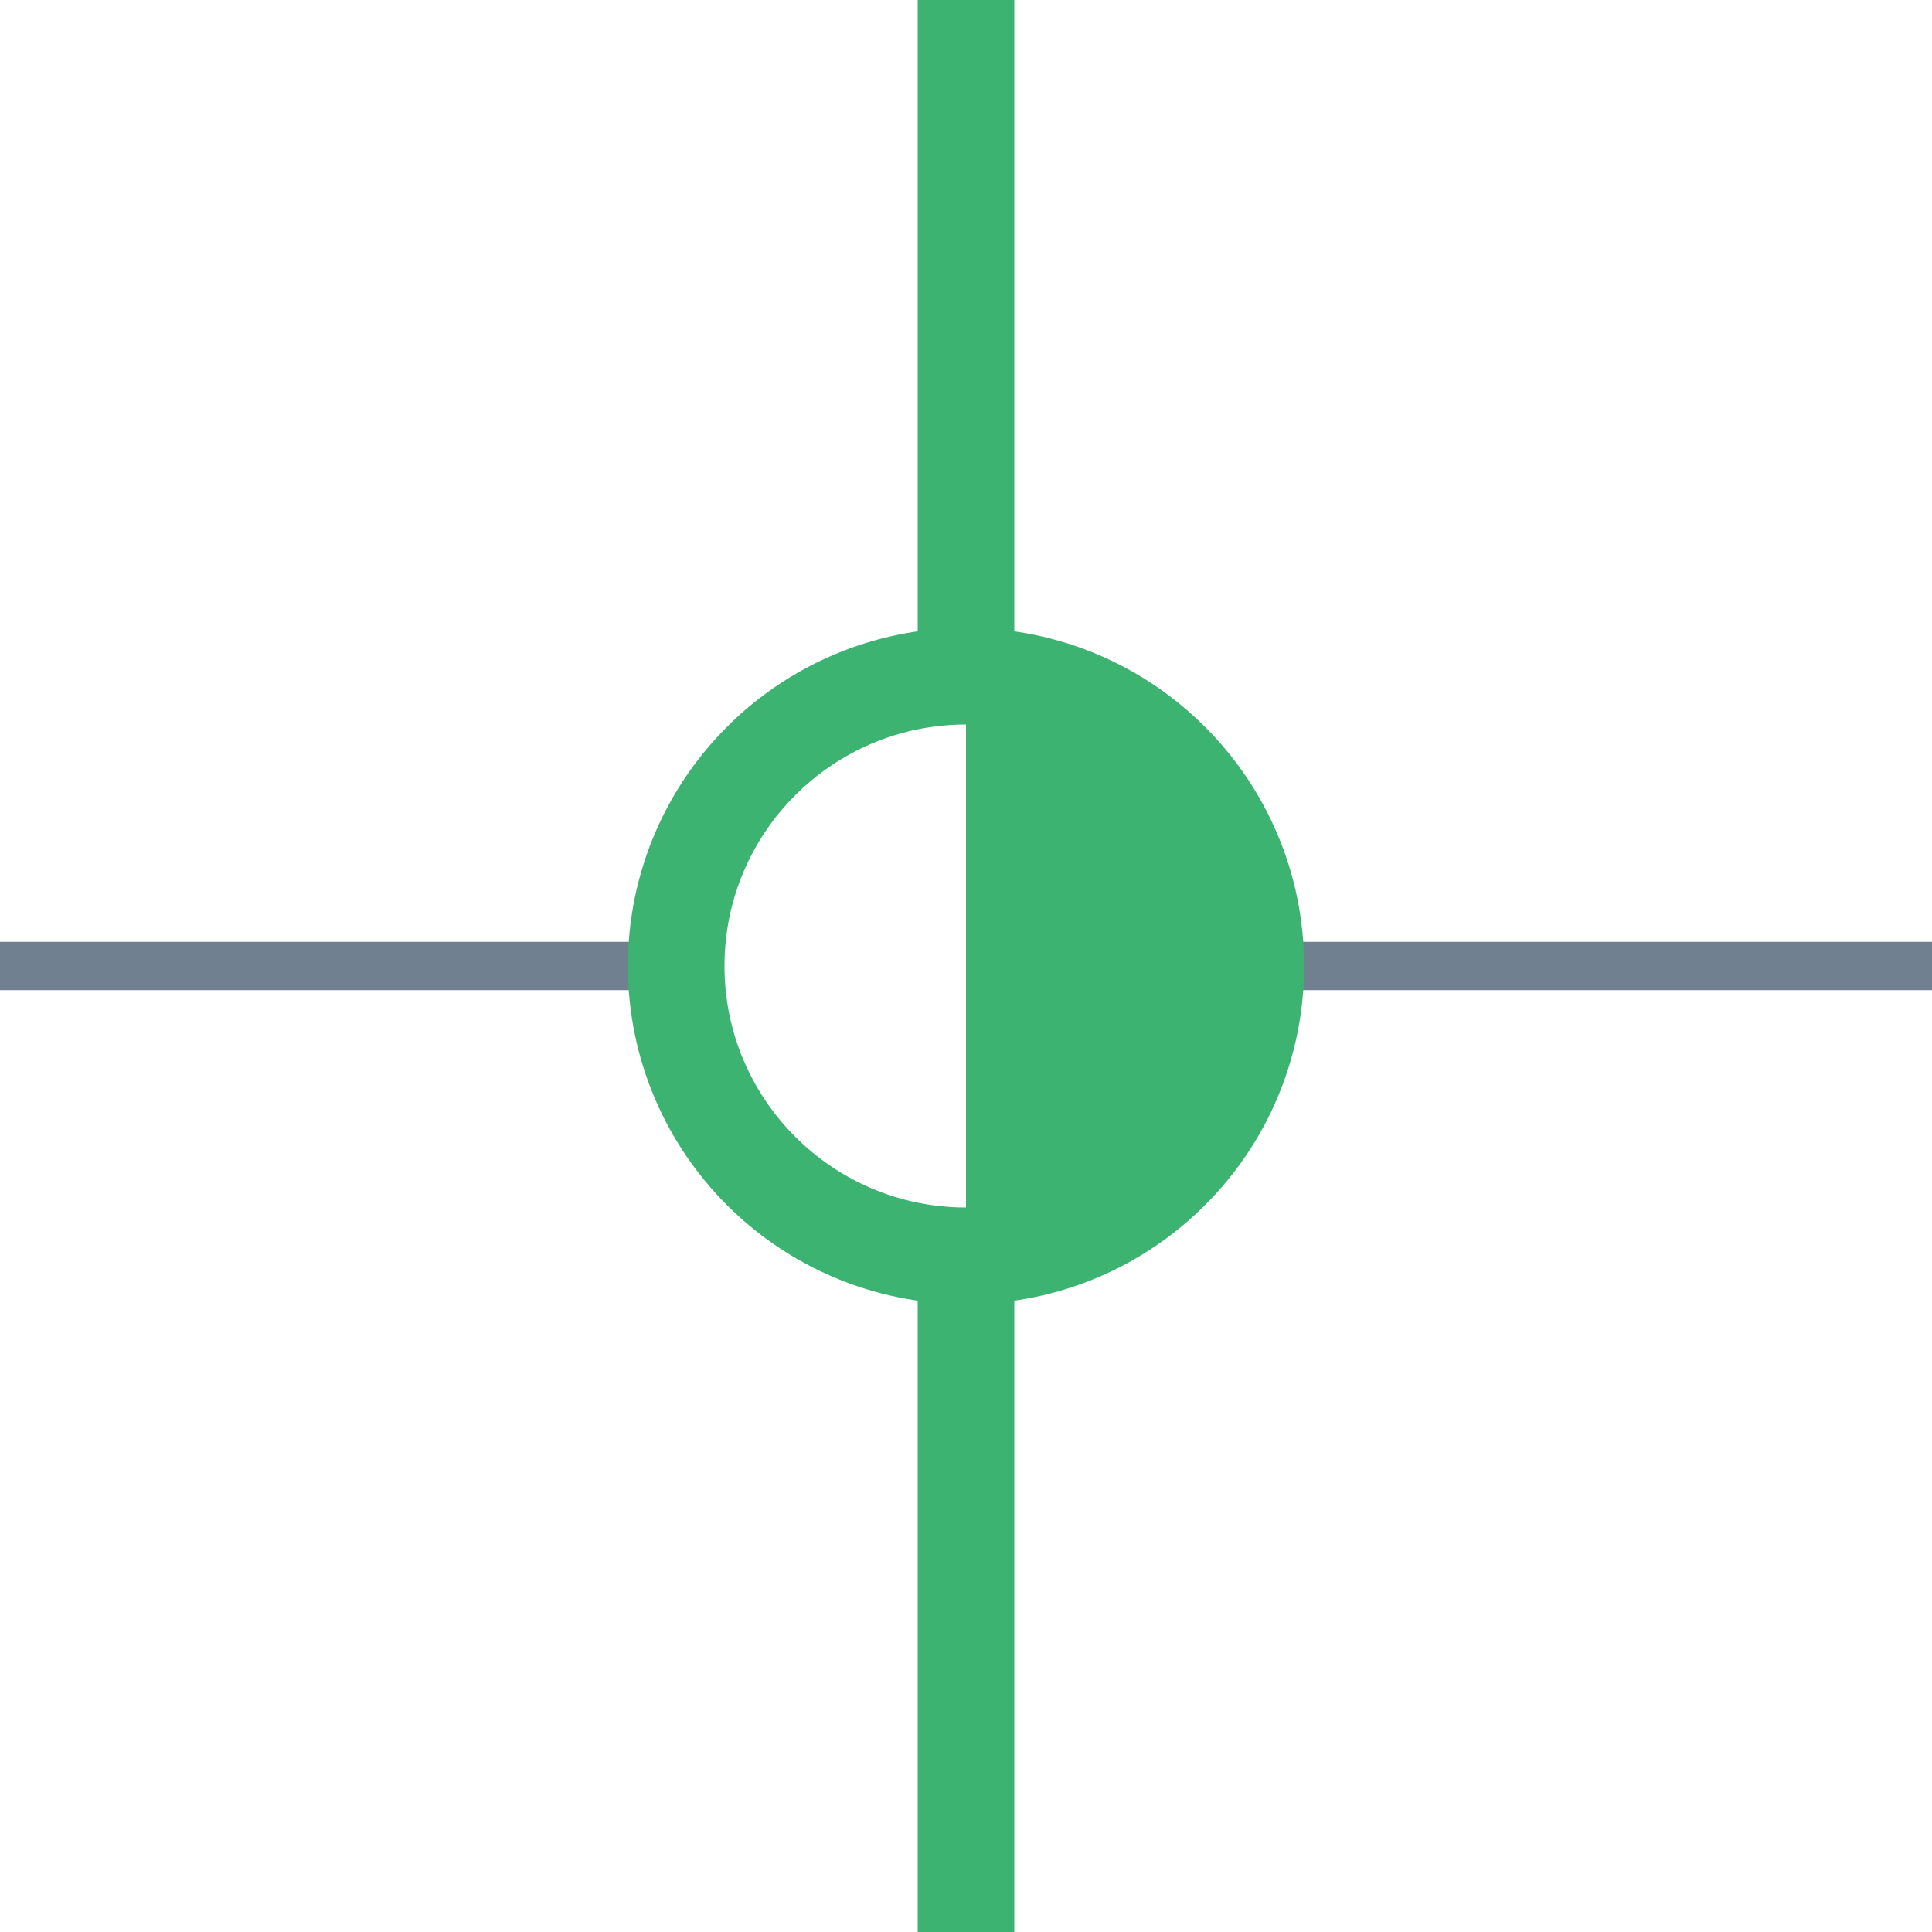
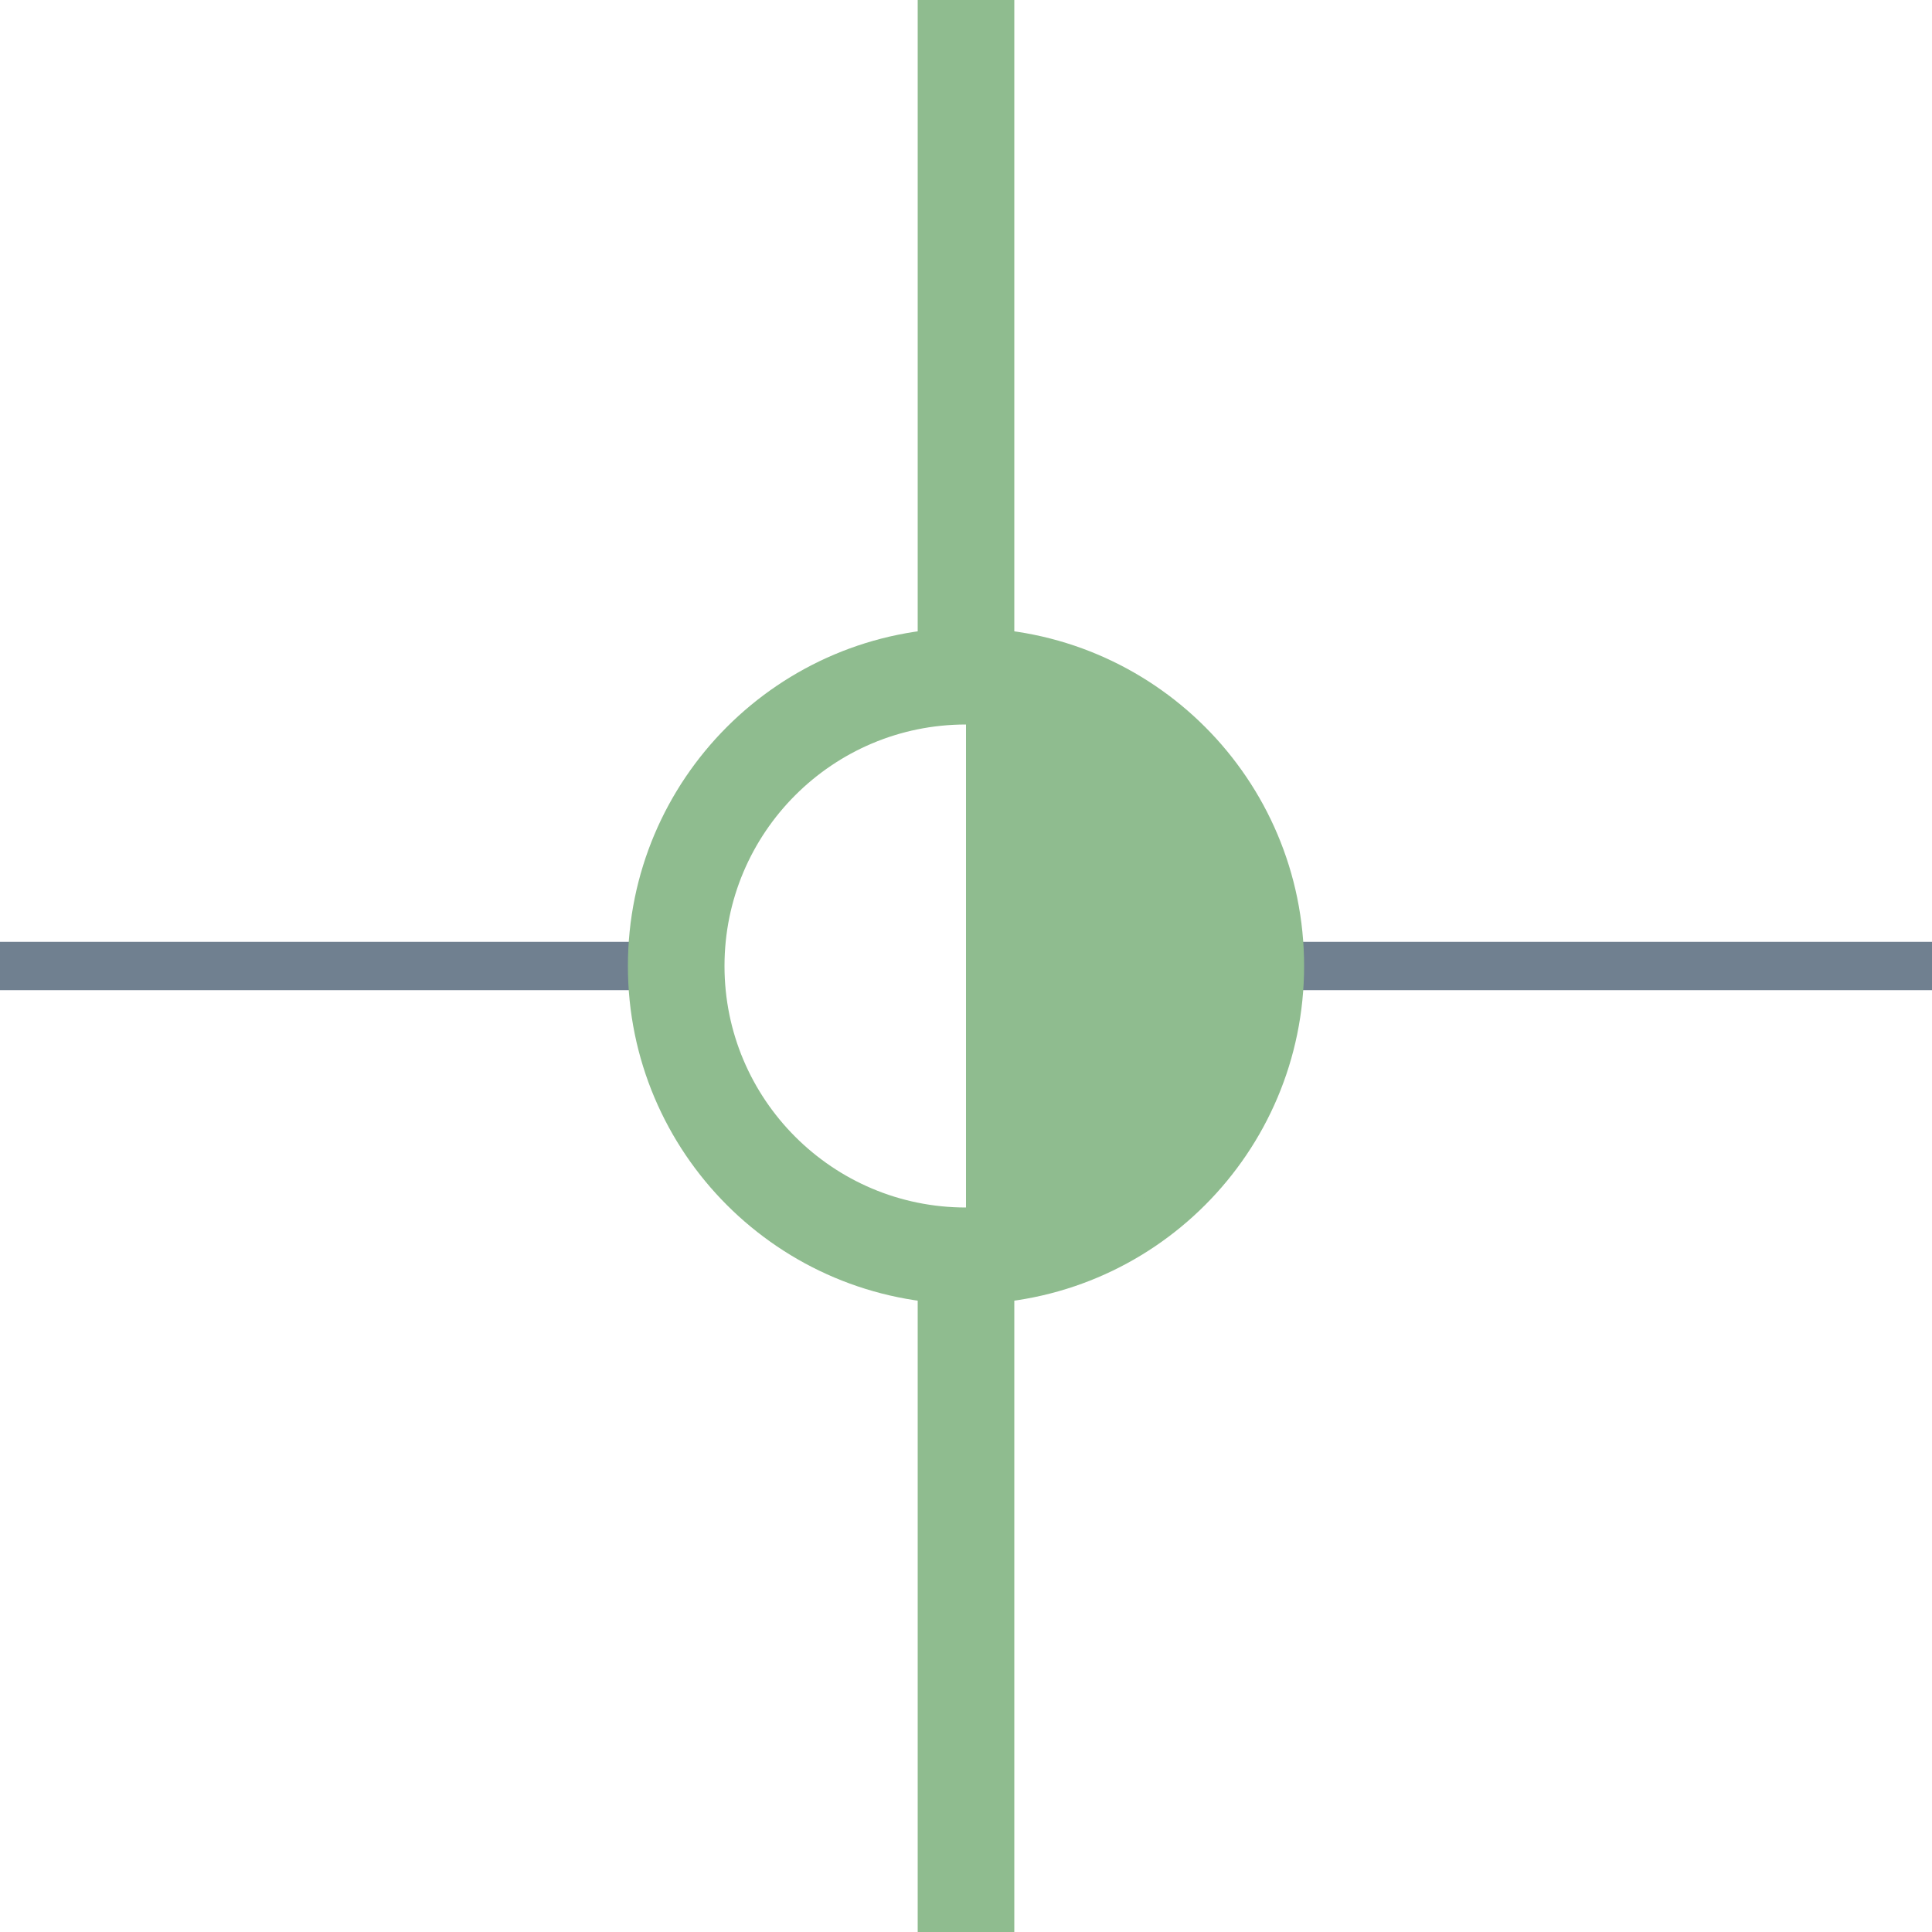
<svg xmlns="http://www.w3.org/2000/svg" width="40" height="40">
  <g>
    <line x1="26" y1="20" x2="40" y2="20" style="stroke:slategray;stroke-width:1" />
    <line x1="0" y1="20" x2="14" y2="20" style="stroke:slategray;stroke-width:1" />
-     <circle cx="20" cy="20" r="6" style="stroke:MediumSeaGreen;stroke-width:2;" fill="transparent" />
-     <path d="M20 14 A6,6 0 0,1 20 26" style="stroke:MediumSeaGreen; stroke-width:0.1;" fill="MediumSeaGreen" />
-     <line x1="20" y1="0" x2="20" y2="14" style="stroke:MediumSeaGreen;stroke-width:2" />
-     <line x1="20" y1="26" x2="20" y2="40" style="stroke:MediumSeaGreen;stroke-width:2" />
+     <circle cx="20" cy="20" r="6" style="stroke:DarkSeaGreen;stroke-width:2;" fill="transparent" />
+     <path d="M20 14 A6,6 0 0,1 20 26" style="stroke:DarkSeaGreen; stroke-width:0.1;" fill="DarkSeaGreen" />
+     <line x1="20" y1="0" x2="20" y2="14" style="stroke:DarkSeaGreen;stroke-width:2" />
+     <line x1="20" y1="26" x2="20" y2="40" style="stroke:DarkSeaGreen;stroke-width:2" />
  </g>
</svg>
